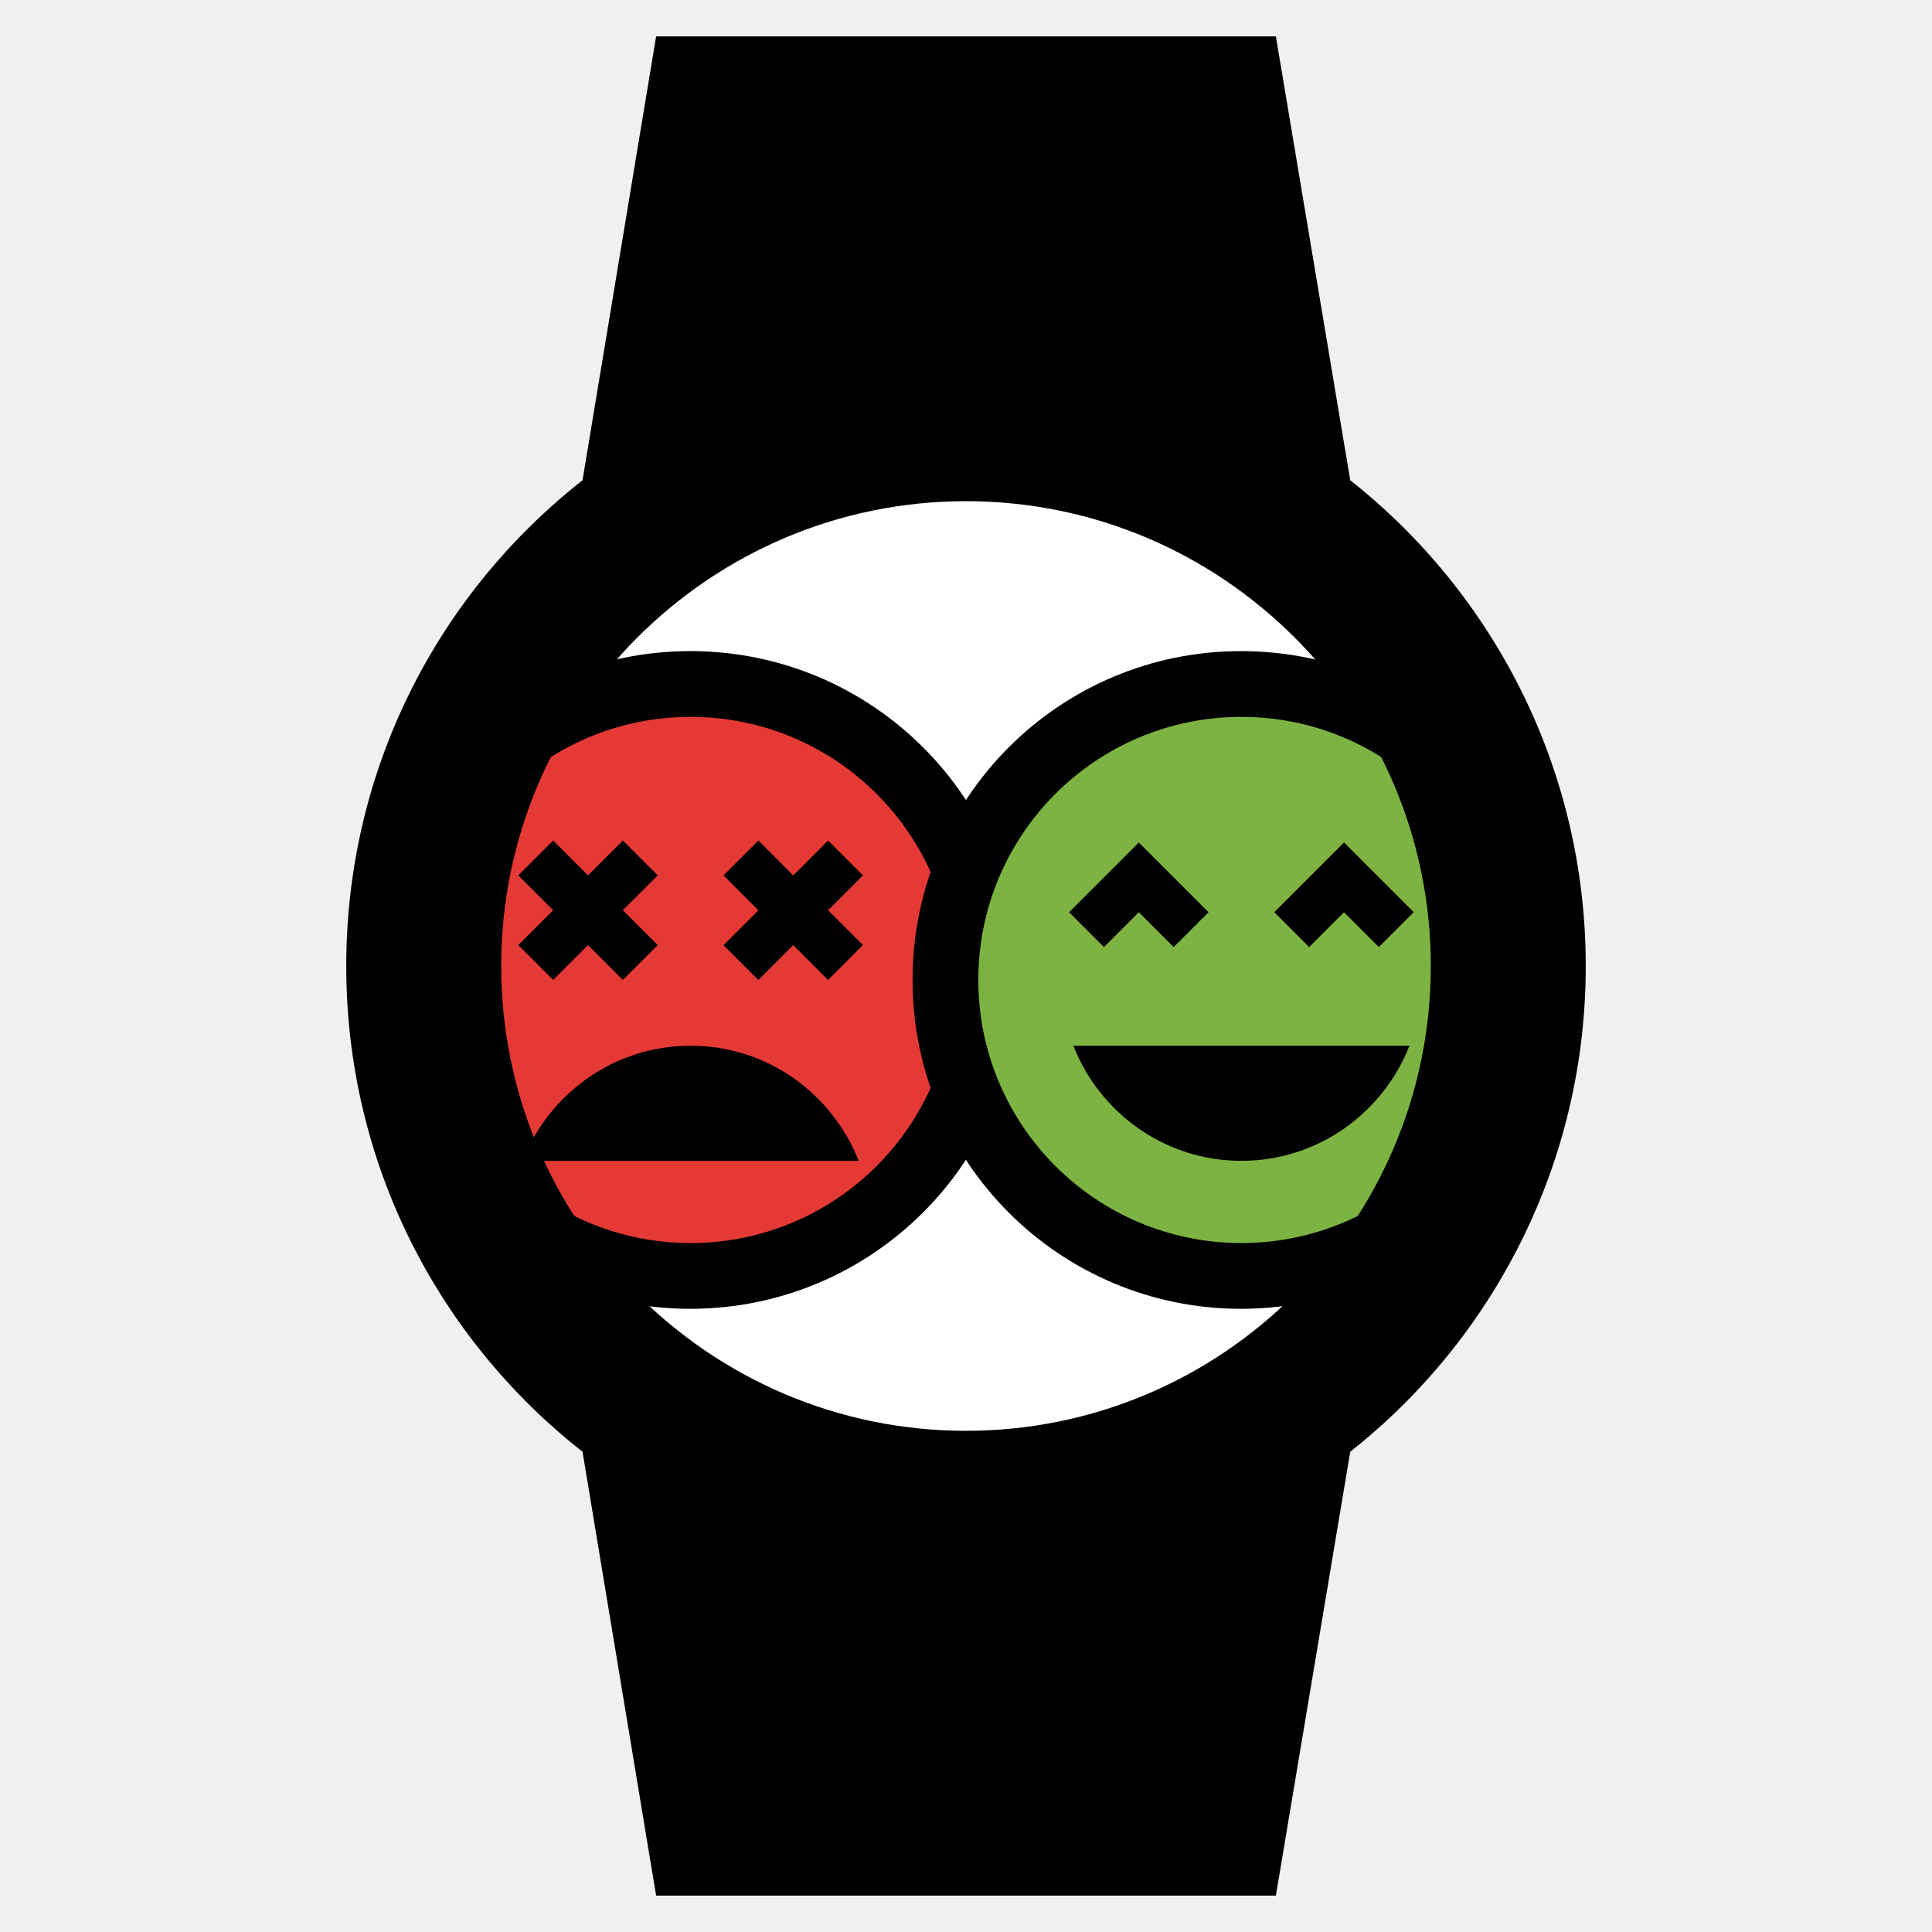
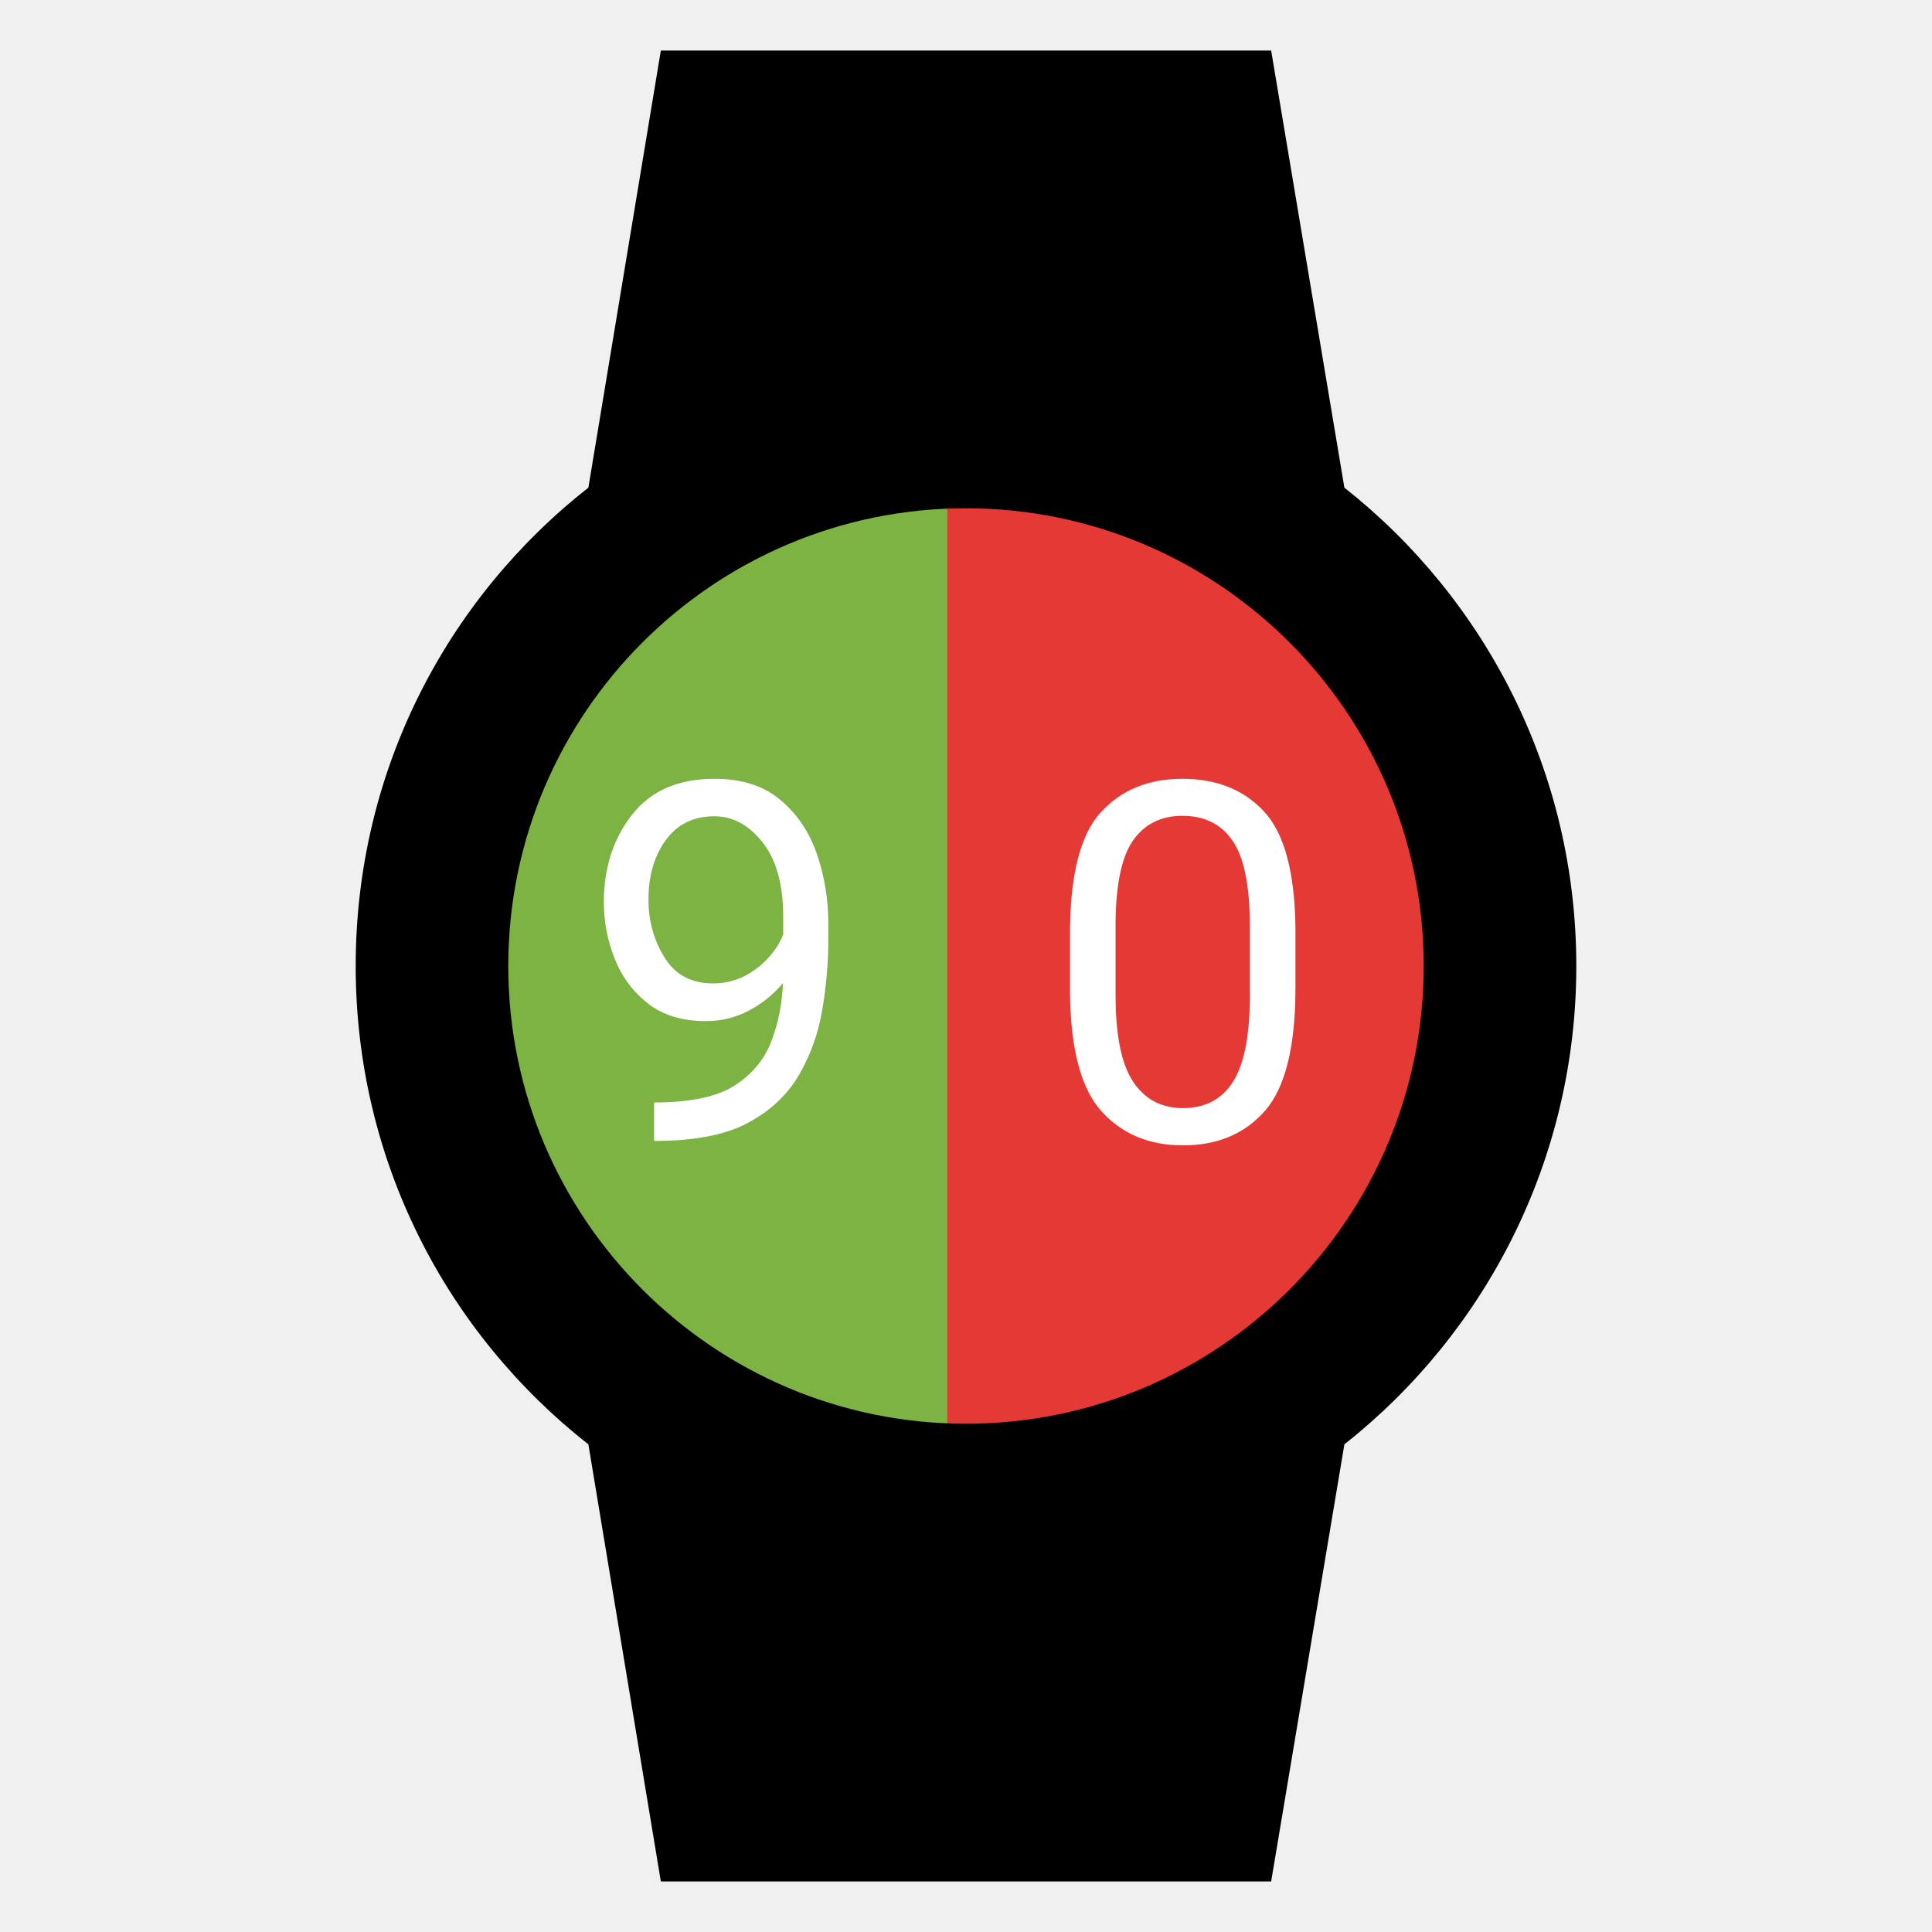
- <svg xmlns="http://www.w3.org/2000/svg" width="470" height="470" id="svg2" version="1.1">
+ <svg xmlns="http://www.w3.org/2000/svg" width="770" height="770" id="svg2" version="1.1">
  <defs id="defs4" />
-   <g id="layer1" transform="translate(-221.279,-282.3334)">
-     <g id="g4013" transform="translate(1104.797,17.52469)">
-       <path transform="matrix(1.526316,0,0,1.526316,773.8035,-52.59992)" d="m -845.498,361.923 c 0,47.7 -38.668,86.368 -86.368,86.368 -47.7,0 -86.368,-38.668 -86.368,-86.368 0,-47.7 38.668,-86.368 86.368,-86.368 47.7,0 86.368,38.668 86.368,86.368 z" id="path3997" style="fill:#ffffff;fill-opacity:1;fill-rule:nonzero;stroke:#7cb342;stroke-width:0;stroke-linecap:round;stroke-linejoin:round;stroke-miterlimit:4;stroke-opacity:1;stroke-dasharray:none;stroke-dashoffset:0" />
-       <g transform="translate(-1.3090528e-4,0)" id="g4005">
-         <g id="g3835-0" transform="matrix(8,0,0,8,-3709.958,-3773.876)">
-           <path transform="matrix(1.299145,0,0,1.299145,-173.3923,-160.0858)" d="m 428.936,534.722 c 0,4.08 -3.307,7.387 -7.387,7.387 -4.08,0 -7.387,-3.307 -7.387,-7.387 0,-4.08 3.307,-7.387 7.387,-7.387 4.08,0 7.387,3.307 7.387,7.387 z" id="path3787-7-9" style="fill:#e53935;fill-opacity:1;fill-rule:nonzero;stroke:none" />
-           <path id="path2987-4" d="m 374.296,524.635 c -5.52,0 -9.99,4.47 -9.99,10 0,5.53 4.47,10 9.99,10 5.52,0 10.01,-4.47 10.01,-10 0,-5.53 -4.48,-10 -10.01,-10 z m 0.01,18 c -4.42,0 -8,-3.58 -8,-8 0,-4.42 3.58,-8 8,-8 4.42,0 8,3.58 8,8 0,4.42 -3.58,8 -8,8 z m 4.18,-12.24 -1.06,1.06 -1.06,-1.06 -1.06,1.06 1.06,1.06 -1.06,1.06 1.06,1.06 1.06,-1.06 1.06,1.06 1.06,-1.06 -1.06,-1.06 1.06,-1.06 z m -8.36,4.24 1.06,-1.06 1.06,1.06 1.06,-1.06 -1.06,-1.06 1.06,-1.06 -1.06,-1.06 -1.06,1.06 -1.06,-1.06 -1.06,1.06 1.06,1.06 -1.06,1.06 z m 4.18,2 c -2.33,0 -4.31,1.46 -5.11,3.5 h 10.22 c -0.8,-2.04 -2.78,-3.5 -5.11,-3.5 z" style="fill:#000000" />
-         </g>
-         <g id="g3922" transform="matrix(1.2653,0,0,1.2653,254.8054,10.15658)">
-           <path transform="matrix(8.213987,0,0,8.213987,-4123.572,-4002.532)" d="m 428.936,534.722 c 0,4.08 -3.307,7.387 -7.387,7.387 -4.08,0 -7.387,-3.307 -7.387,-7.387 0,-4.08 3.307,-7.387 7.387,-7.387 4.08,0 7.387,3.307 7.387,7.387 z" id="path3787-8" style="fill:#7cb342;fill-opacity:1;fill-rule:nonzero;stroke:none" />
-           <path id="path3003-2" d="m -661.034,326.442 c -34.901,0 -63.163,28.262 -63.163,63.226 0,34.964 28.262,63.226 63.163,63.226 34.901,0 63.289,-28.262 63.289,-63.226 0,-34.964 -28.325,-63.226 -63.289,-63.226 z m 0.063,113.807 c -27.946,0 -50.581,-22.635 -50.581,-50.581 0,-27.946 22.635,-50.581 50.581,-50.581 27.946,0 50.581,22.635 50.581,50.581 0,27.946 -22.635,50.581 -50.581,50.581 z m 6.323,-63.605 6.702,6.702 6.702,-6.702 6.702,6.702 6.702,-6.702 -13.404,-13.404 z m -26.049,0 6.702,6.702 6.702,-6.702 -13.404,-13.404 -13.404,13.404 6.702,6.702 z m 19.727,47.799 c 14.732,0 27.25,-9.231 32.309,-22.129 h -64.617 c 5.058,12.898 17.577,22.129 32.309,22.129 z" style="fill:#000000;fill-opacity:1;stroke:#7cb342;stroke-width:0;stroke-miterlimit:4;stroke-opacity:1;stroke-dasharray:none" />
-         </g>
-       </g>
-       <path id="path3910" d="m -497.75,499.809 c 0,-47.869 -22.427,-90.649 -57.292,-118.165 L -573.134,273.656 h -150.768 l -17.904,107.988 c -35.054,27.515 -57.48,70.107 -57.48,118.165 0,48.057 22.427,90.649 57.48,118.165 l 17.904,107.988 h 150.768 l 18.092,-107.988 c 34.865,-27.515 57.292,-70.296 57.292,-118.165 z m -263.844,0 c 0,-62.38 50.696,-113.076 113.076,-113.076 62.38,0 113.076,50.696 113.076,113.076 0,62.38 -50.696,113.076 -113.076,113.076 -62.38,0 -113.076,-50.696 -113.076,-113.076 z" style="fill:#000000" />
+   <g id="layer1" transform="translate(-101.3016,-100.2144)">
+     <g id="g3823" transform="translate(121.7619,-0.142855)">
+       <path transform="matrix(0.5017668,0,0,0.4507936,142.7773,341.3265)" d="m 831.429,319.505 c 0,248.528 -181.005,450 -404.286,450 -223.281,0 -404.286,-201.472 -404.286,-450 0,-248.528 181.005,-450 404.286,-450 223.281,0 404.286,201.472 404.286,450 z" id="path2985" style="fill:#7cb342;fill-opacity:1;fill-rule:nonzero;stroke:#7cb342;stroke-width:0;stroke-linecap:round;stroke-linejoin:round;stroke-miterlimit:4;stroke-opacity:1;stroke-dasharray:none;stroke-dashoffset:0" />
+       <path id="path2985-1" d="m 357.086,274.737 0,405.719 c 112.035,0 202.875,-90.84 202.875,-202.875 0,-112.035 -90.84,-202.844 -202.875,-202.844 z" style="fill:#e53935;fill-opacity:1;fill-rule:nonzero;stroke:#7cb342;stroke-width:0;stroke-linecap:round;stroke-linejoin:round;stroke-miterlimit:4;stroke-opacity:1;stroke-dashoffset:0" />
+       <path id="path2993" d="m 607.778,485.357 c 0,-77.228 -36.182,-146.247 -92.43,-190.638 L 486.159,120.5 H 242.921 l -28.885,174.219 c -56.553,44.391 -92.735,113.106 -92.735,190.638 0,77.532 36.182,146.247 92.735,190.638 l 28.885,174.219 h 243.238 l 29.189,-174.219 c 56.249,-44.391 92.43,-113.41 92.43,-190.638 z m -425.667,0 c 0,-100.64 81.789,-182.429 182.429,-182.429 100.64,0 182.429,81.789 182.429,182.429 0,100.64 -81.789,182.429 -182.429,182.429 -100.64,0 -182.429,-81.789 -182.429,-182.429 z" style="fill:#000000" />
+       <text id="text3798" y="554.885" x="210.437" style="font-size:40px;font-style:normal;font-weight:normal;line-height:125%;letter-spacing:0px;word-spacing:0px;fill:#ffffff;fill-opacity:1;stroke:none;font-family:Sans" xml:space="preserve">
+         <tspan style="font-size:200px;font-style:normal;font-variant:normal;font-weight:normal;font-stretch:normal;font-family:Roboto;-inkscape-font-specification:Roboto" y="554.885" x="210.437" id="tspan3800">9</tspan>
+       </text>
+       <text id="text3798-7" y="554.885" x="394.756" style="font-size:40px;font-style:normal;font-weight:normal;line-height:125%;letter-spacing:0px;word-spacing:0px;fill:#ffffff;fill-opacity:1;stroke:none;font-family:Sans" xml:space="preserve">
+         <tspan style="font-size:200px;font-style:normal;font-variant:normal;font-weight:normal;font-stretch:normal;font-family:Roboto;-inkscape-font-specification:Roboto" y="554.885" x="394.756" id="tspan3800-4">0</tspan>
+       </text>
    </g>
  </g>
</svg>
